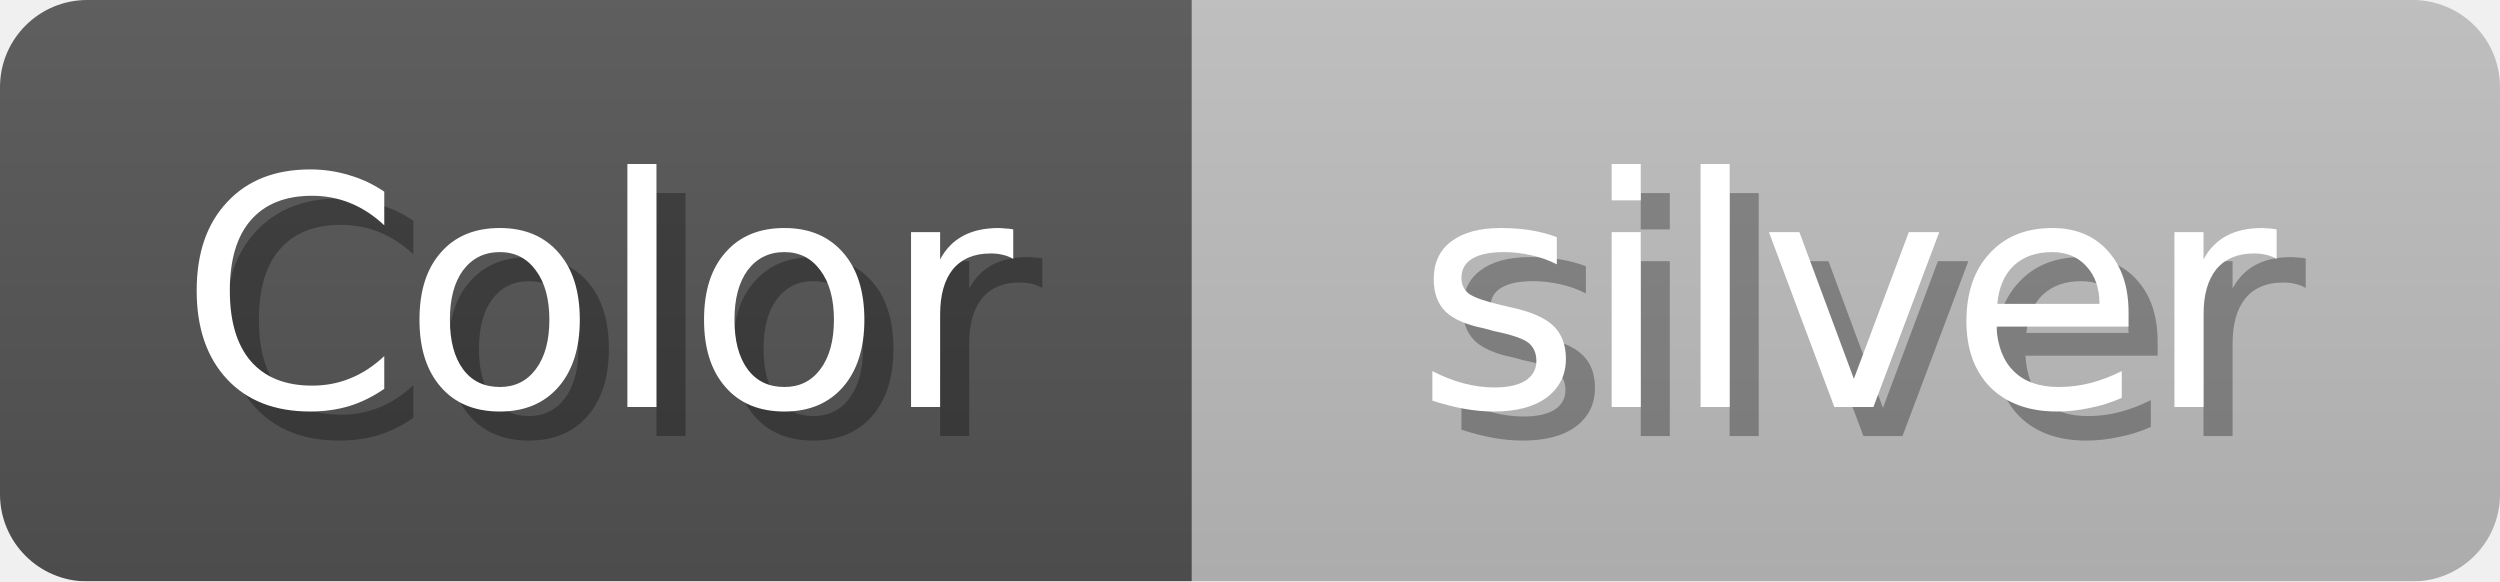
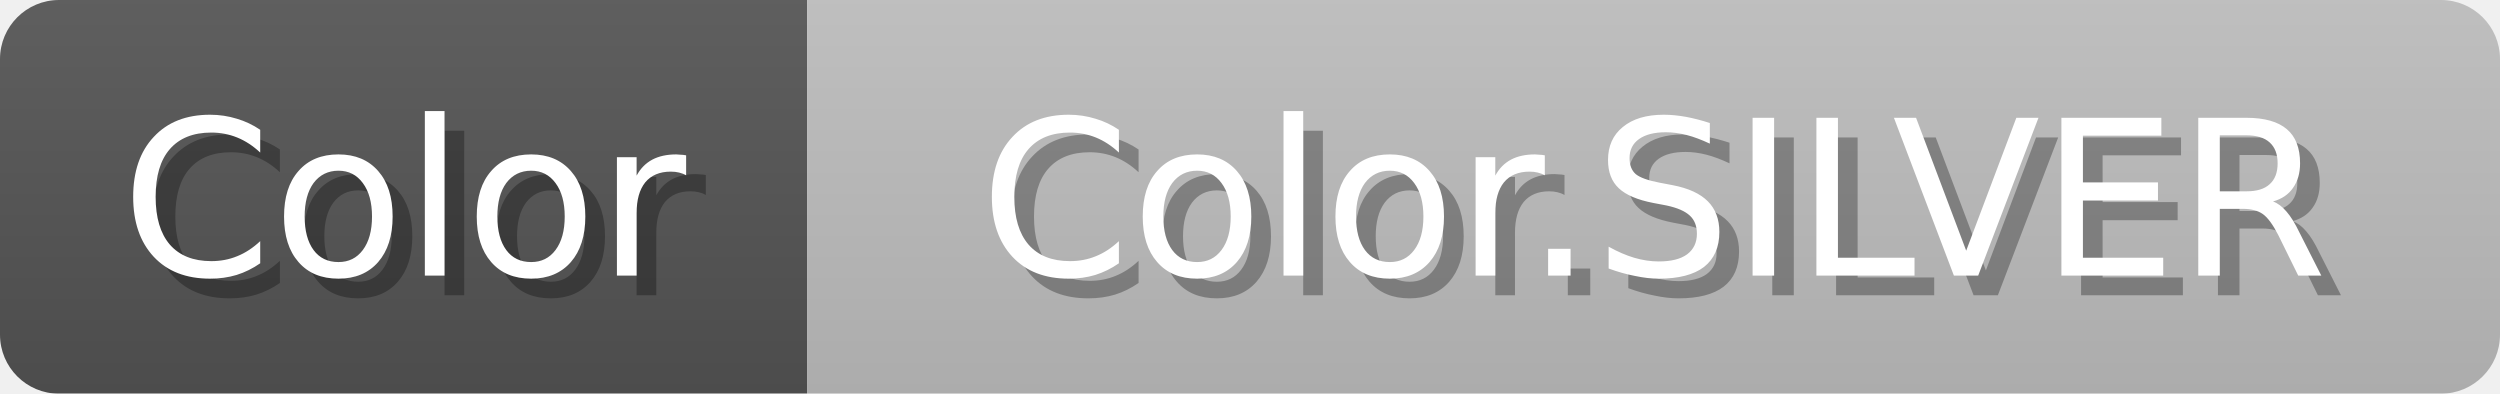
- <svg xmlns="http://www.w3.org/2000/svg" width="86" height="20">
+ <svg xmlns="http://www.w3.org/2000/svg" width="127" height="20">
  <linearGradient id="b" x2="0" y2="100%">
    <stop offset="0" stop-color="#bbb" stop-opacity=".1" />
    <stop offset="1" stop-opacity=".1" />
  </linearGradient>
-   <mask id="anybadge_17">
-     <rect width="86" height="20" rx="3" fill="#fff" />
+   <mask id="anybadge_59">
+     <rect width="127" height="20" rx="3" fill="#fff" />
  </mask>
-   <g mask="url(#anybadge_17)">
+   <g mask="url(#anybadge_59)">
    <path fill="#555" d="M0 0h41v20H0z" />
-     <path fill="#C0C0C0" d="M41 0h45v20H41z" />
-     <path fill="url(#b)" d="M0 0h86v20H0z" />
+     <path fill="#C0C0C0" d="M41 0h86v20H41z" />
+     <path fill="url(#b)" d="M0 0h127v20H0z" />
  </g>
  <g fill="#fff" text-anchor="middle" font-family="DejaVu Sans,Verdana,Geneva,sans-serif" font-size="11">
    <text x="21.5" y="15" fill="#010101" fill-opacity=".3">Color</text>
    <text x="20.5" y="14">Color</text>
  </g>
  <g fill="#fff" text-anchor="middle" font-family="DejaVu Sans,Verdana,Geneva,sans-serif" font-size="11">
-     <text x="64.5" y="15" fill="#010101" fill-opacity=".3">silver</text>
-     <text x="63.5" y="14">silver</text>
+     <text x="85.0" y="15" fill="#010101" fill-opacity=".3">Color.SILVER</text>
+     <text x="84.0" y="14">Color.SILVER</text>
  </g>
</svg>
